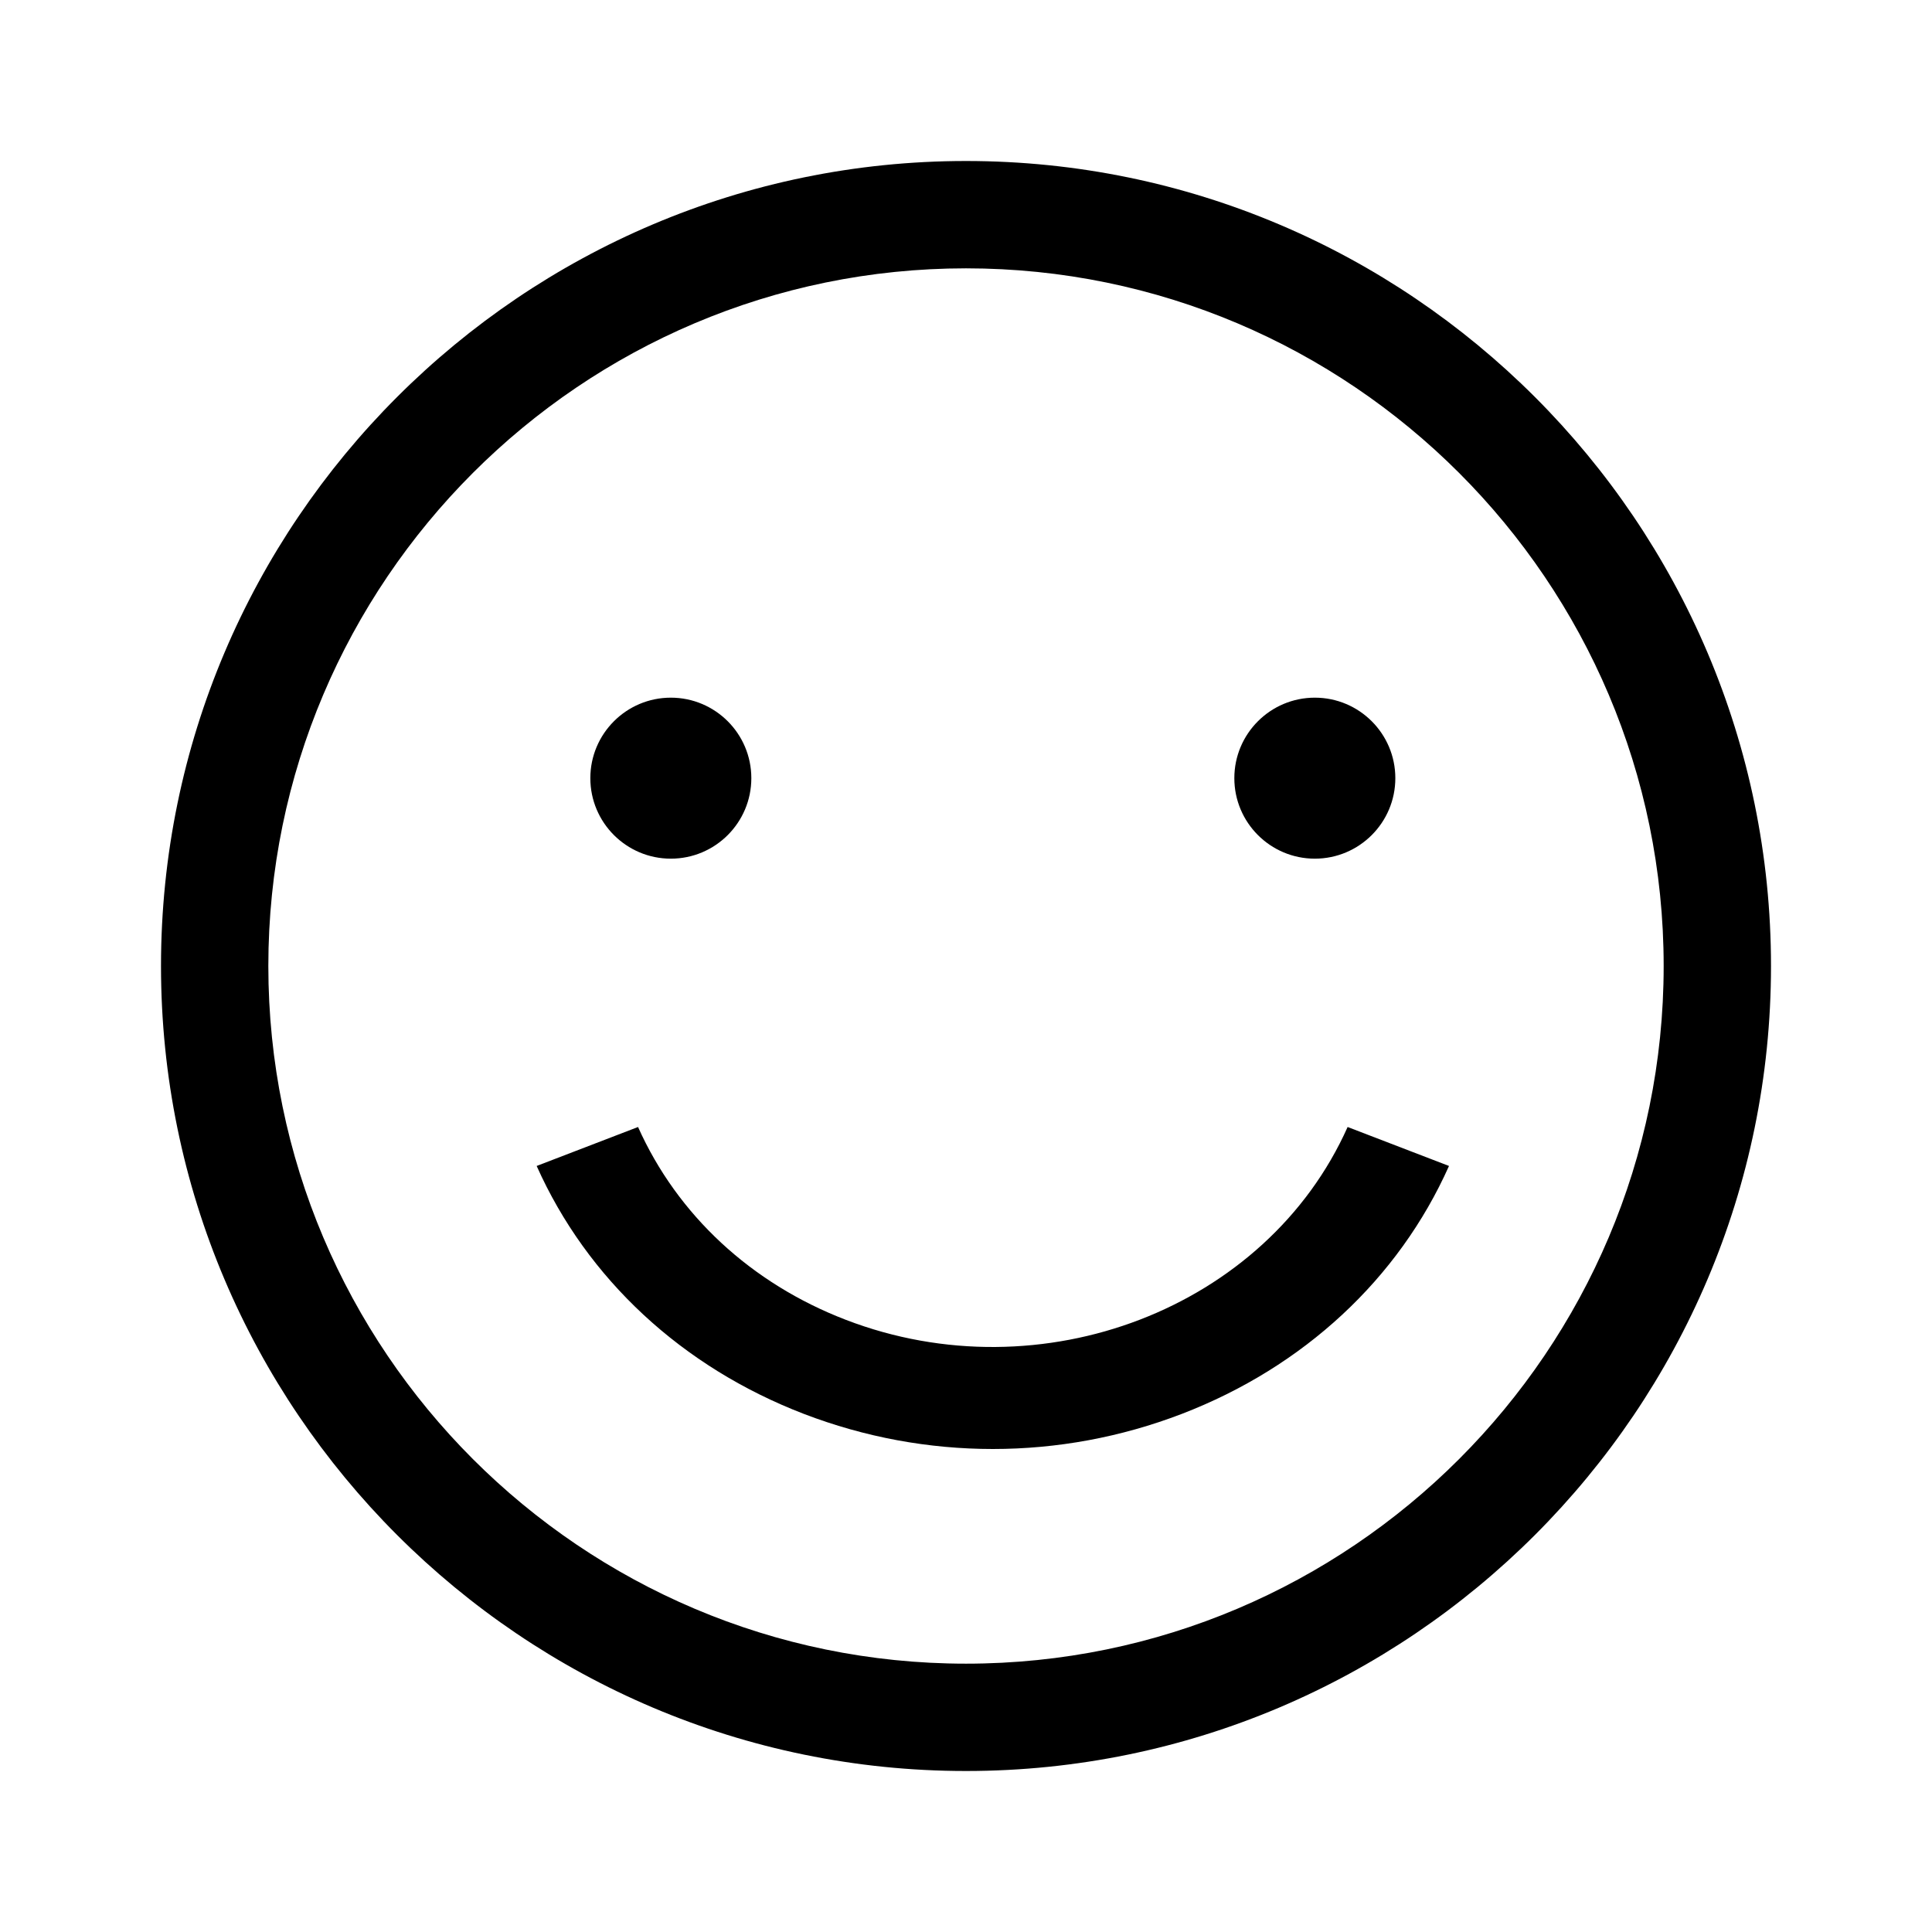
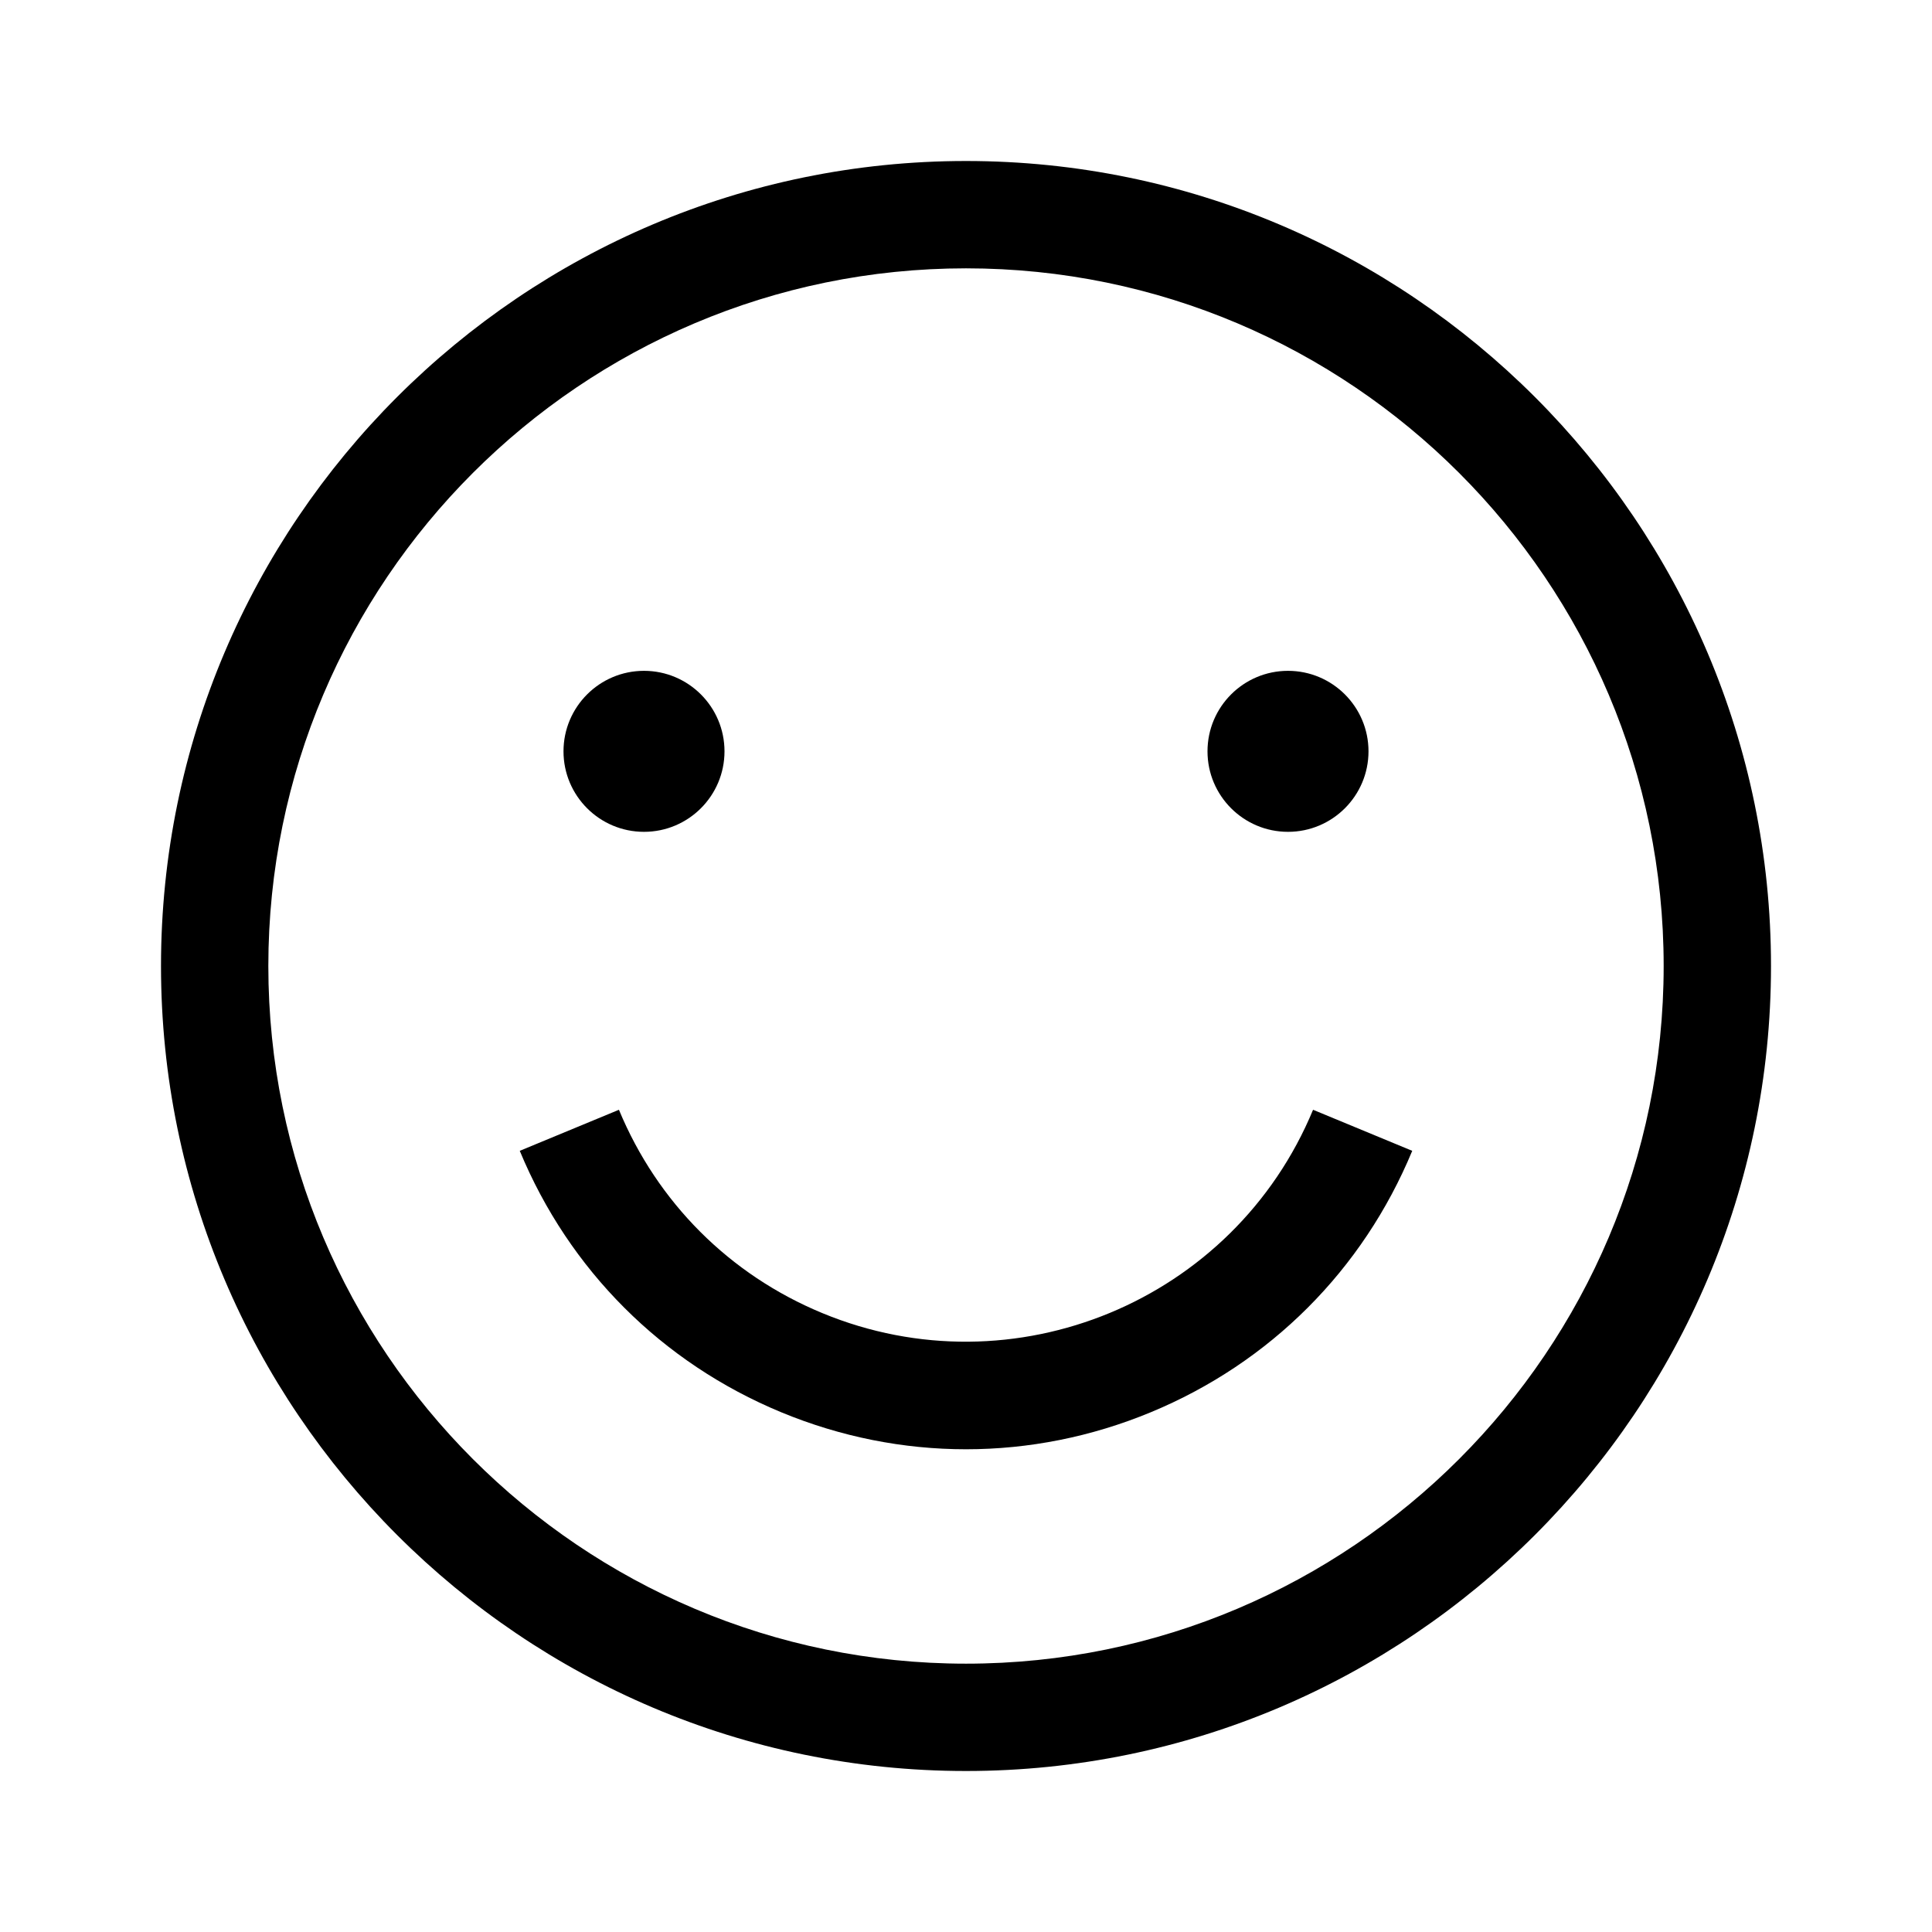
<svg xmlns="http://www.w3.org/2000/svg" width="36" height="36" viewBox="0 0 36 36">
  <g fill-rule="evenodd">
    <path d="M18,5 C10.832,5 5,10.832 5,18 C5,25.168 10.832,31 18,31 C25.168,31 31,25.168 31,18 C31,10.832 25.168,5 18,5 M18,33 C9.729,33 3,26.271 3,18 C3,9.729 9.729,3 18,3 C26.271,3 33,9.729 33,18 C33,26.271 26.271,33 18,33" />
-     <path d="M14 14.5C14 15.328 13.328 16 12.5 16 11.672 16 11 15.328 11 14.5 11 13.672 11.672 13 12.5 13 13.328 13 14 13.672 14 14.5M26 14.5C26 15.328 25.328 16 24.5 16 23.672 16 23 15.328 23 14.5 23 13.672 23.672 13 24.5 13 25.328 13 26 13.672 26 14.5M18.5 27C17.307 27 16.115 26.782 14.979 26.346 12.709 25.473 10.94 23.832 10 21.726L11.889 21C12.621 22.638 13.996 23.915 15.761 24.593 19.41 25.996 23.601 24.382 25.111 21L27 21.726C26.06 23.832 24.291 25.473 22.021 26.346 20.886 26.782 19.693 27 18.5 27" />
+     <path d="M13.5 14C13.5 14.828 12.828 15.5 12 15.5 11.172 15.5 10.5 14.828 10.5 14 10.5 13.172 11.172 12.5 12 12.5 12.828 12.5 13.5 13.172 13.5 14M25.5 14C25.5 14.828 24.828 15.5 24 15.5 23.172 15.5 22.5 14.828 22.5 14 22.5 13.172 23.172 12.5 24 12.5 24.828 12.5 25.5 13.172 25.5 14M18 27.005C16.833 27.005 15.667 26.775 14.556 26.315 12.335 25.395 10.605 23.665 9.685 21.444L11.533 20.679C12.249 22.406 13.594 23.752 15.321 24.467 18.89 25.946 22.99 24.245 24.467 20.679L26.315 21.444C25.395 23.665 23.665 25.395 21.444 26.315 20.334 26.775 19.167 27.005 18 27.005" />
  </g>
</svg>
